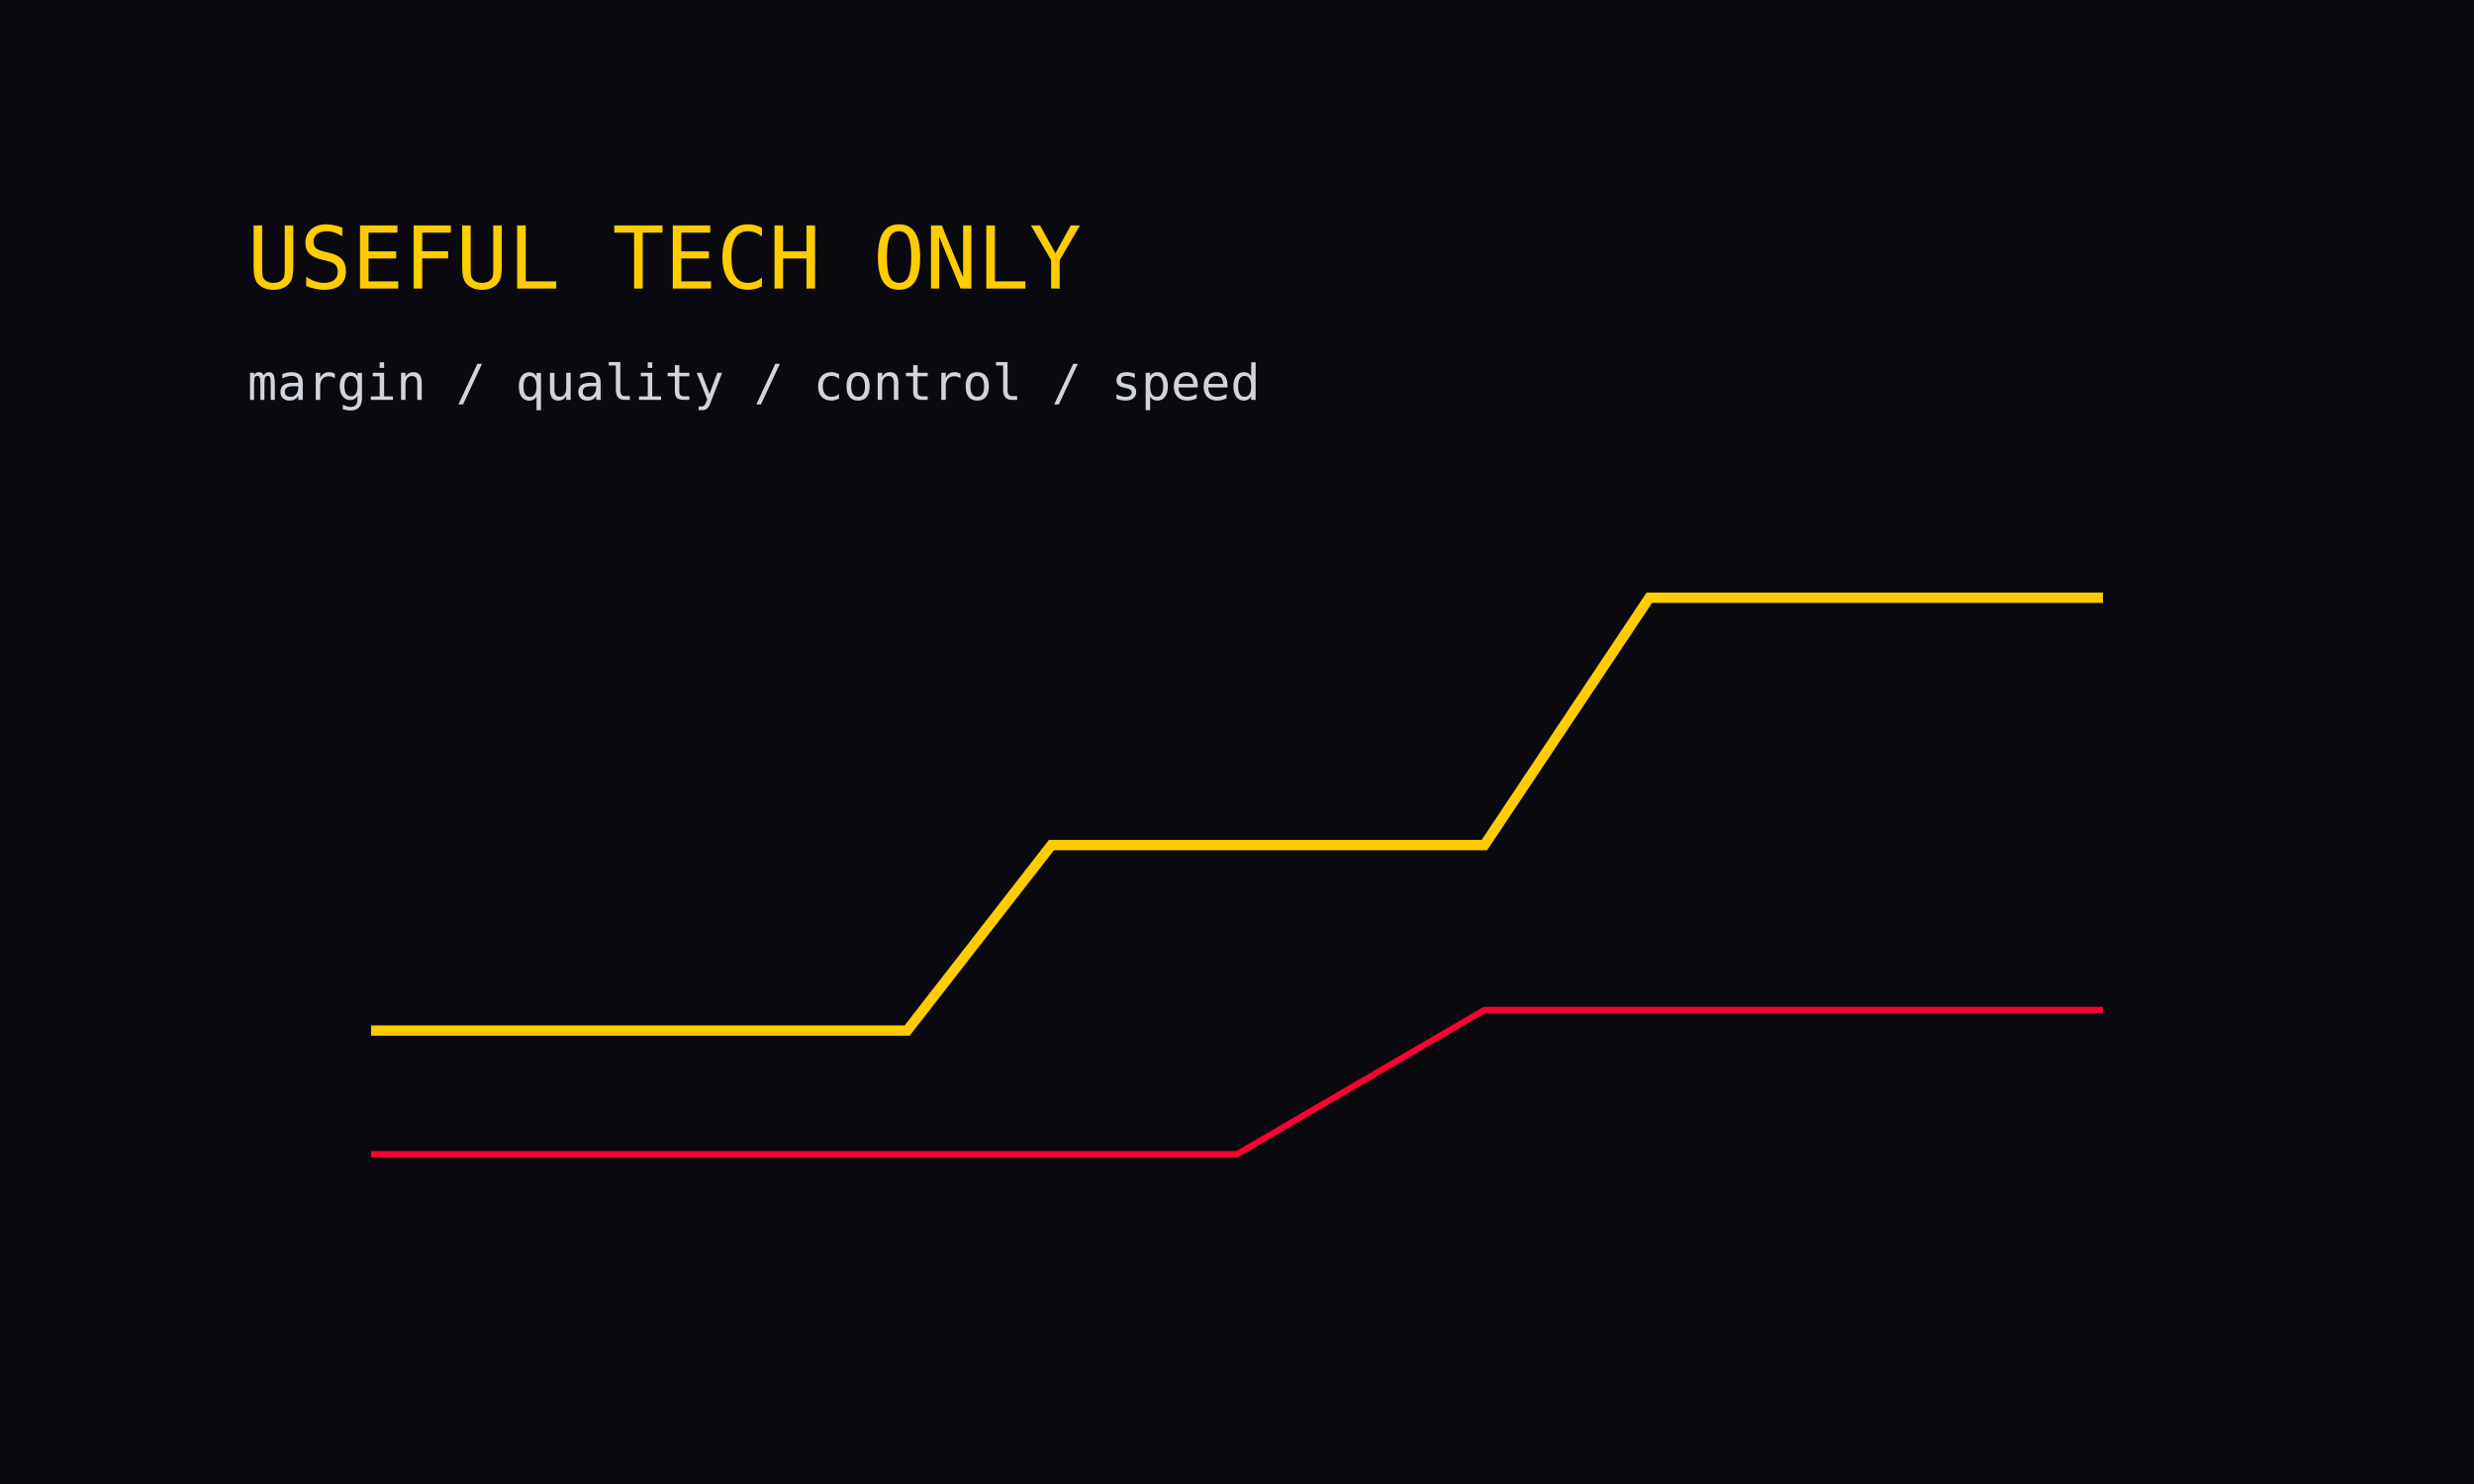
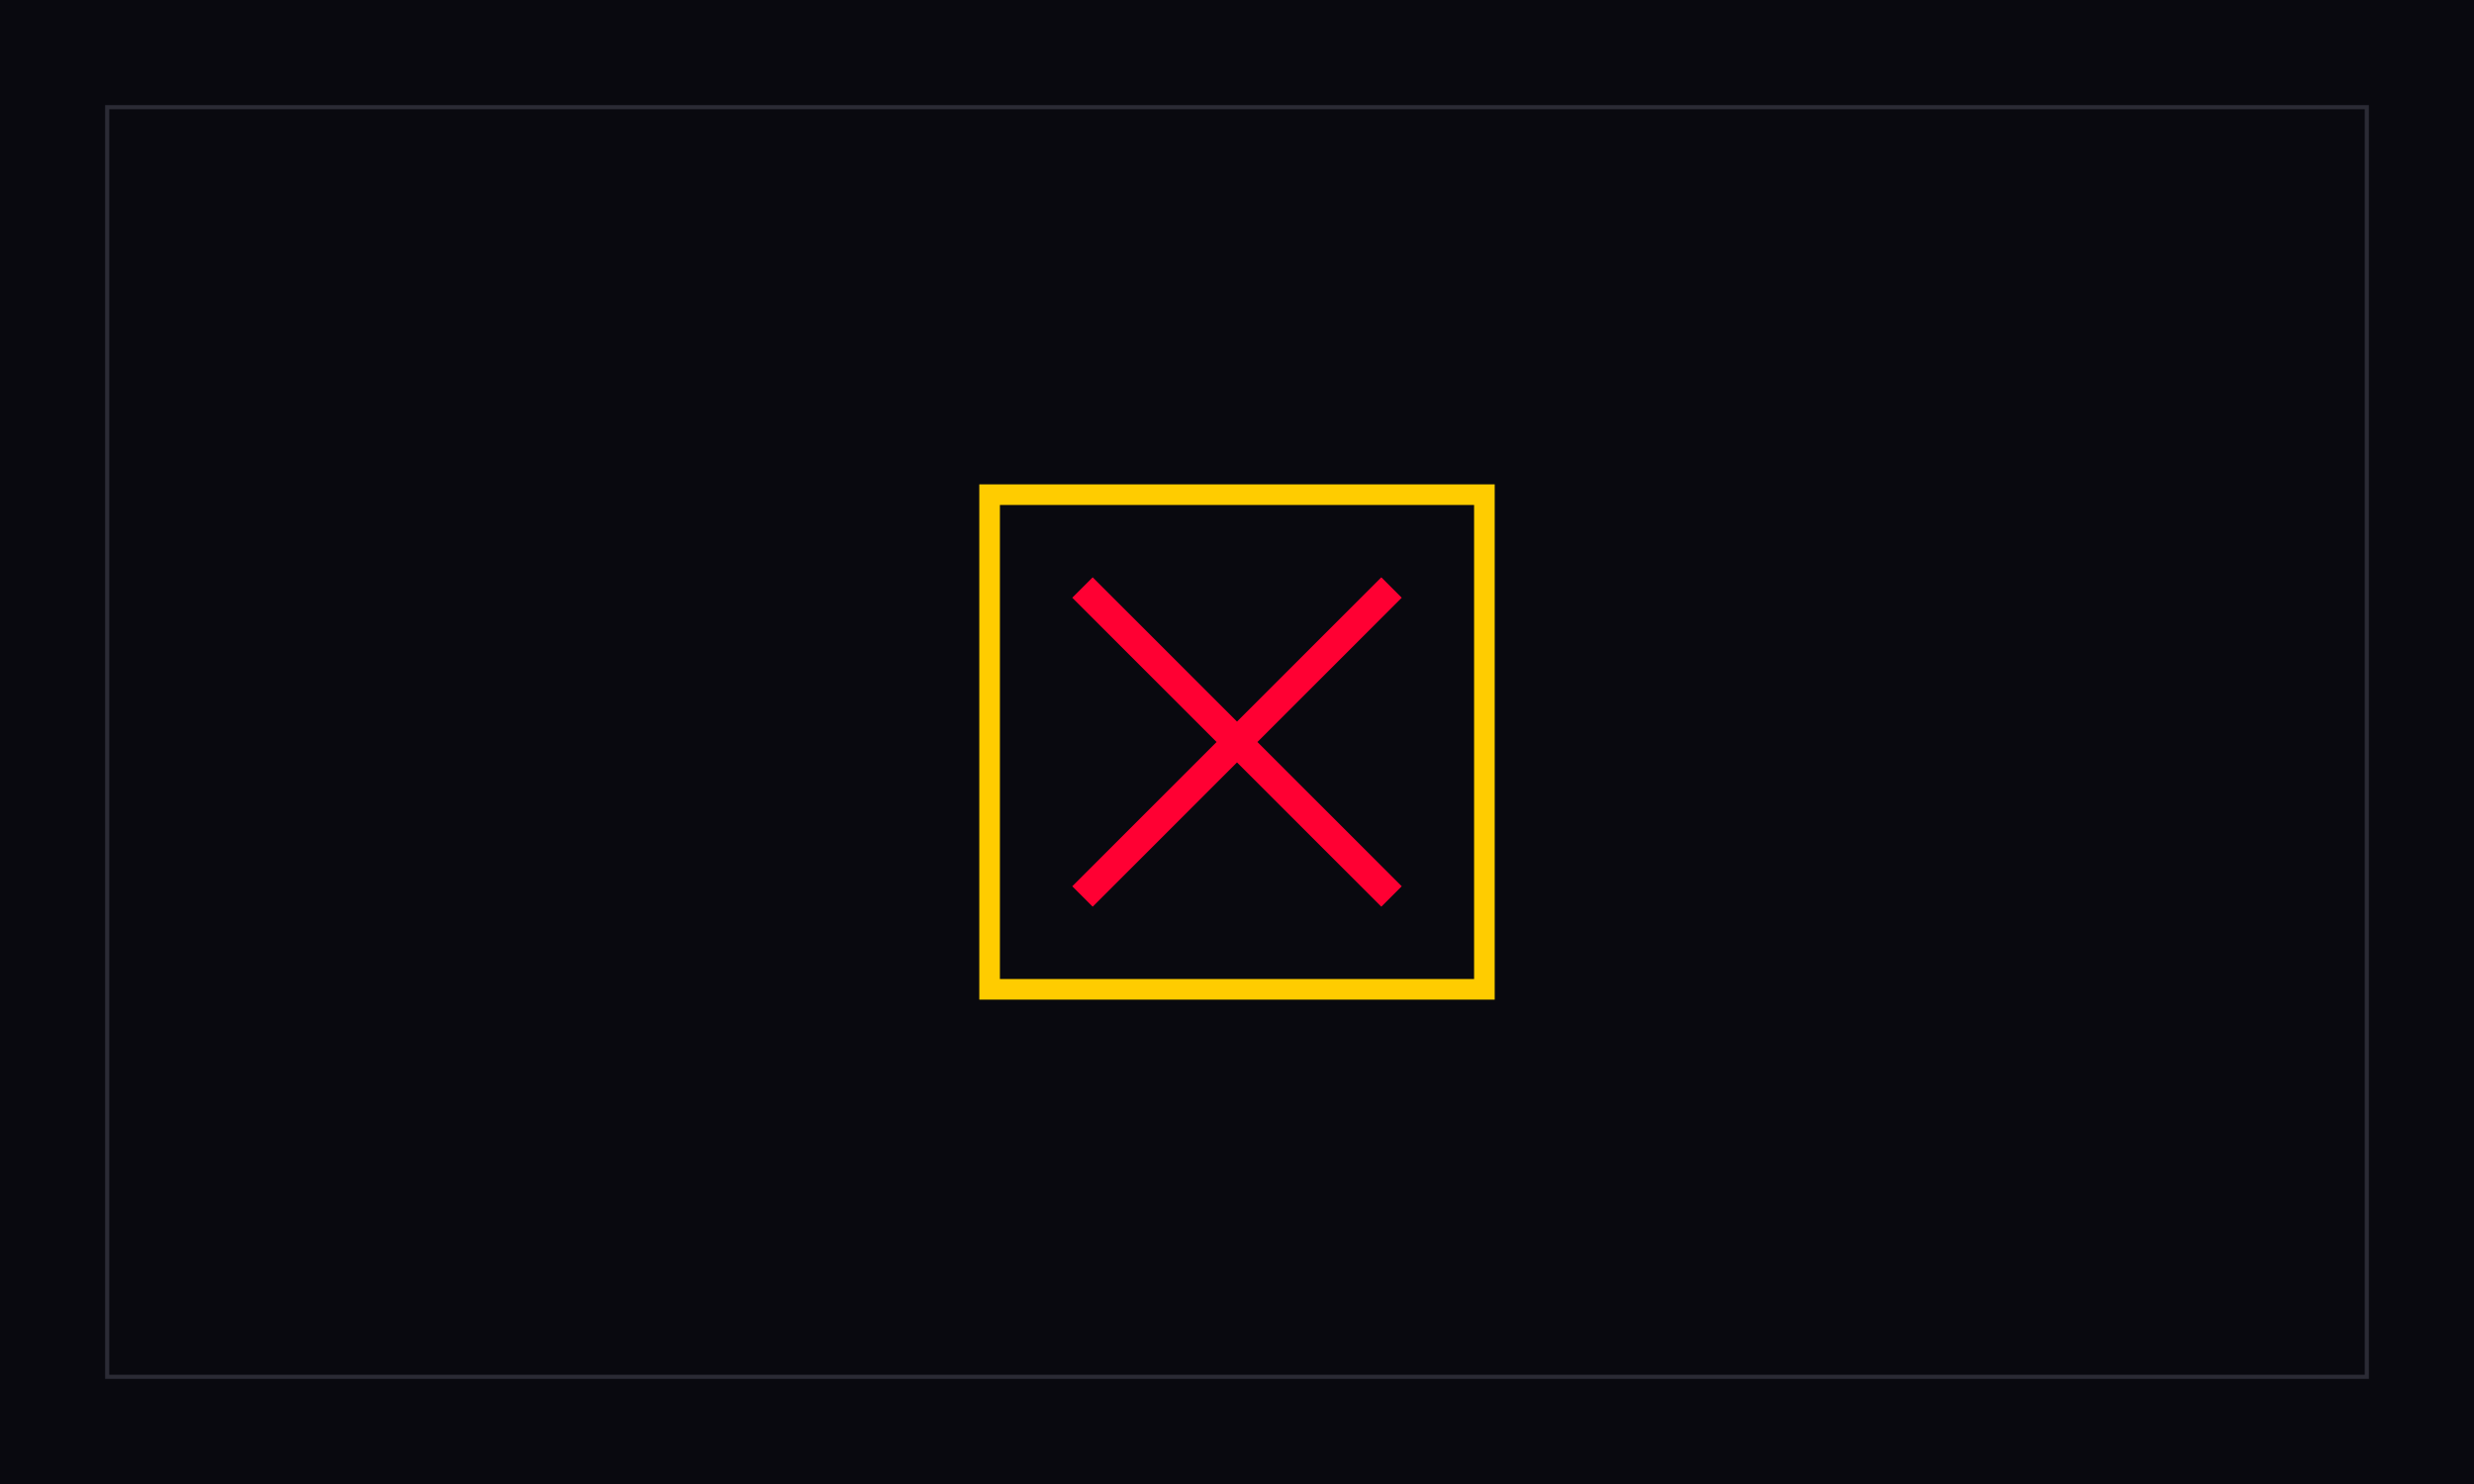
<svg xmlns="http://www.w3.org/2000/svg" width="1200" height="720" viewBox="0 0 1200 720">
  <rect width="1200" height="720" fill="#09090f" />
-   <path d="M180 500h260l70-90h210l80-120h220" stroke="#ffcc00" stroke-width="5" fill="none" />
-   <path d="M180 560h420l120-70h300" stroke="#ff0033" stroke-width="3" fill="none" />
-   <text x="120" y="140" fill="#ffcc00" font-family="monospace" font-size="42">USEFUL TECH ONLY</text>
-   <text x="120" y="194" fill="#d1d5db" font-family="monospace" font-size="24">margin / quality / control / speed</text>
+   <rect x="52" y="52" width="1096" height="616" fill="none" stroke="#2b2b35" stroke-width="2" />
+   <rect x="480" y="240" width="240" height="240" fill="none" stroke="#ffcc00" stroke-width="10" />
+   <path d="M530 290 670 430M670 290 530 430" stroke="#ff0033" stroke-width="14" stroke-linecap="square" />
</svg>
